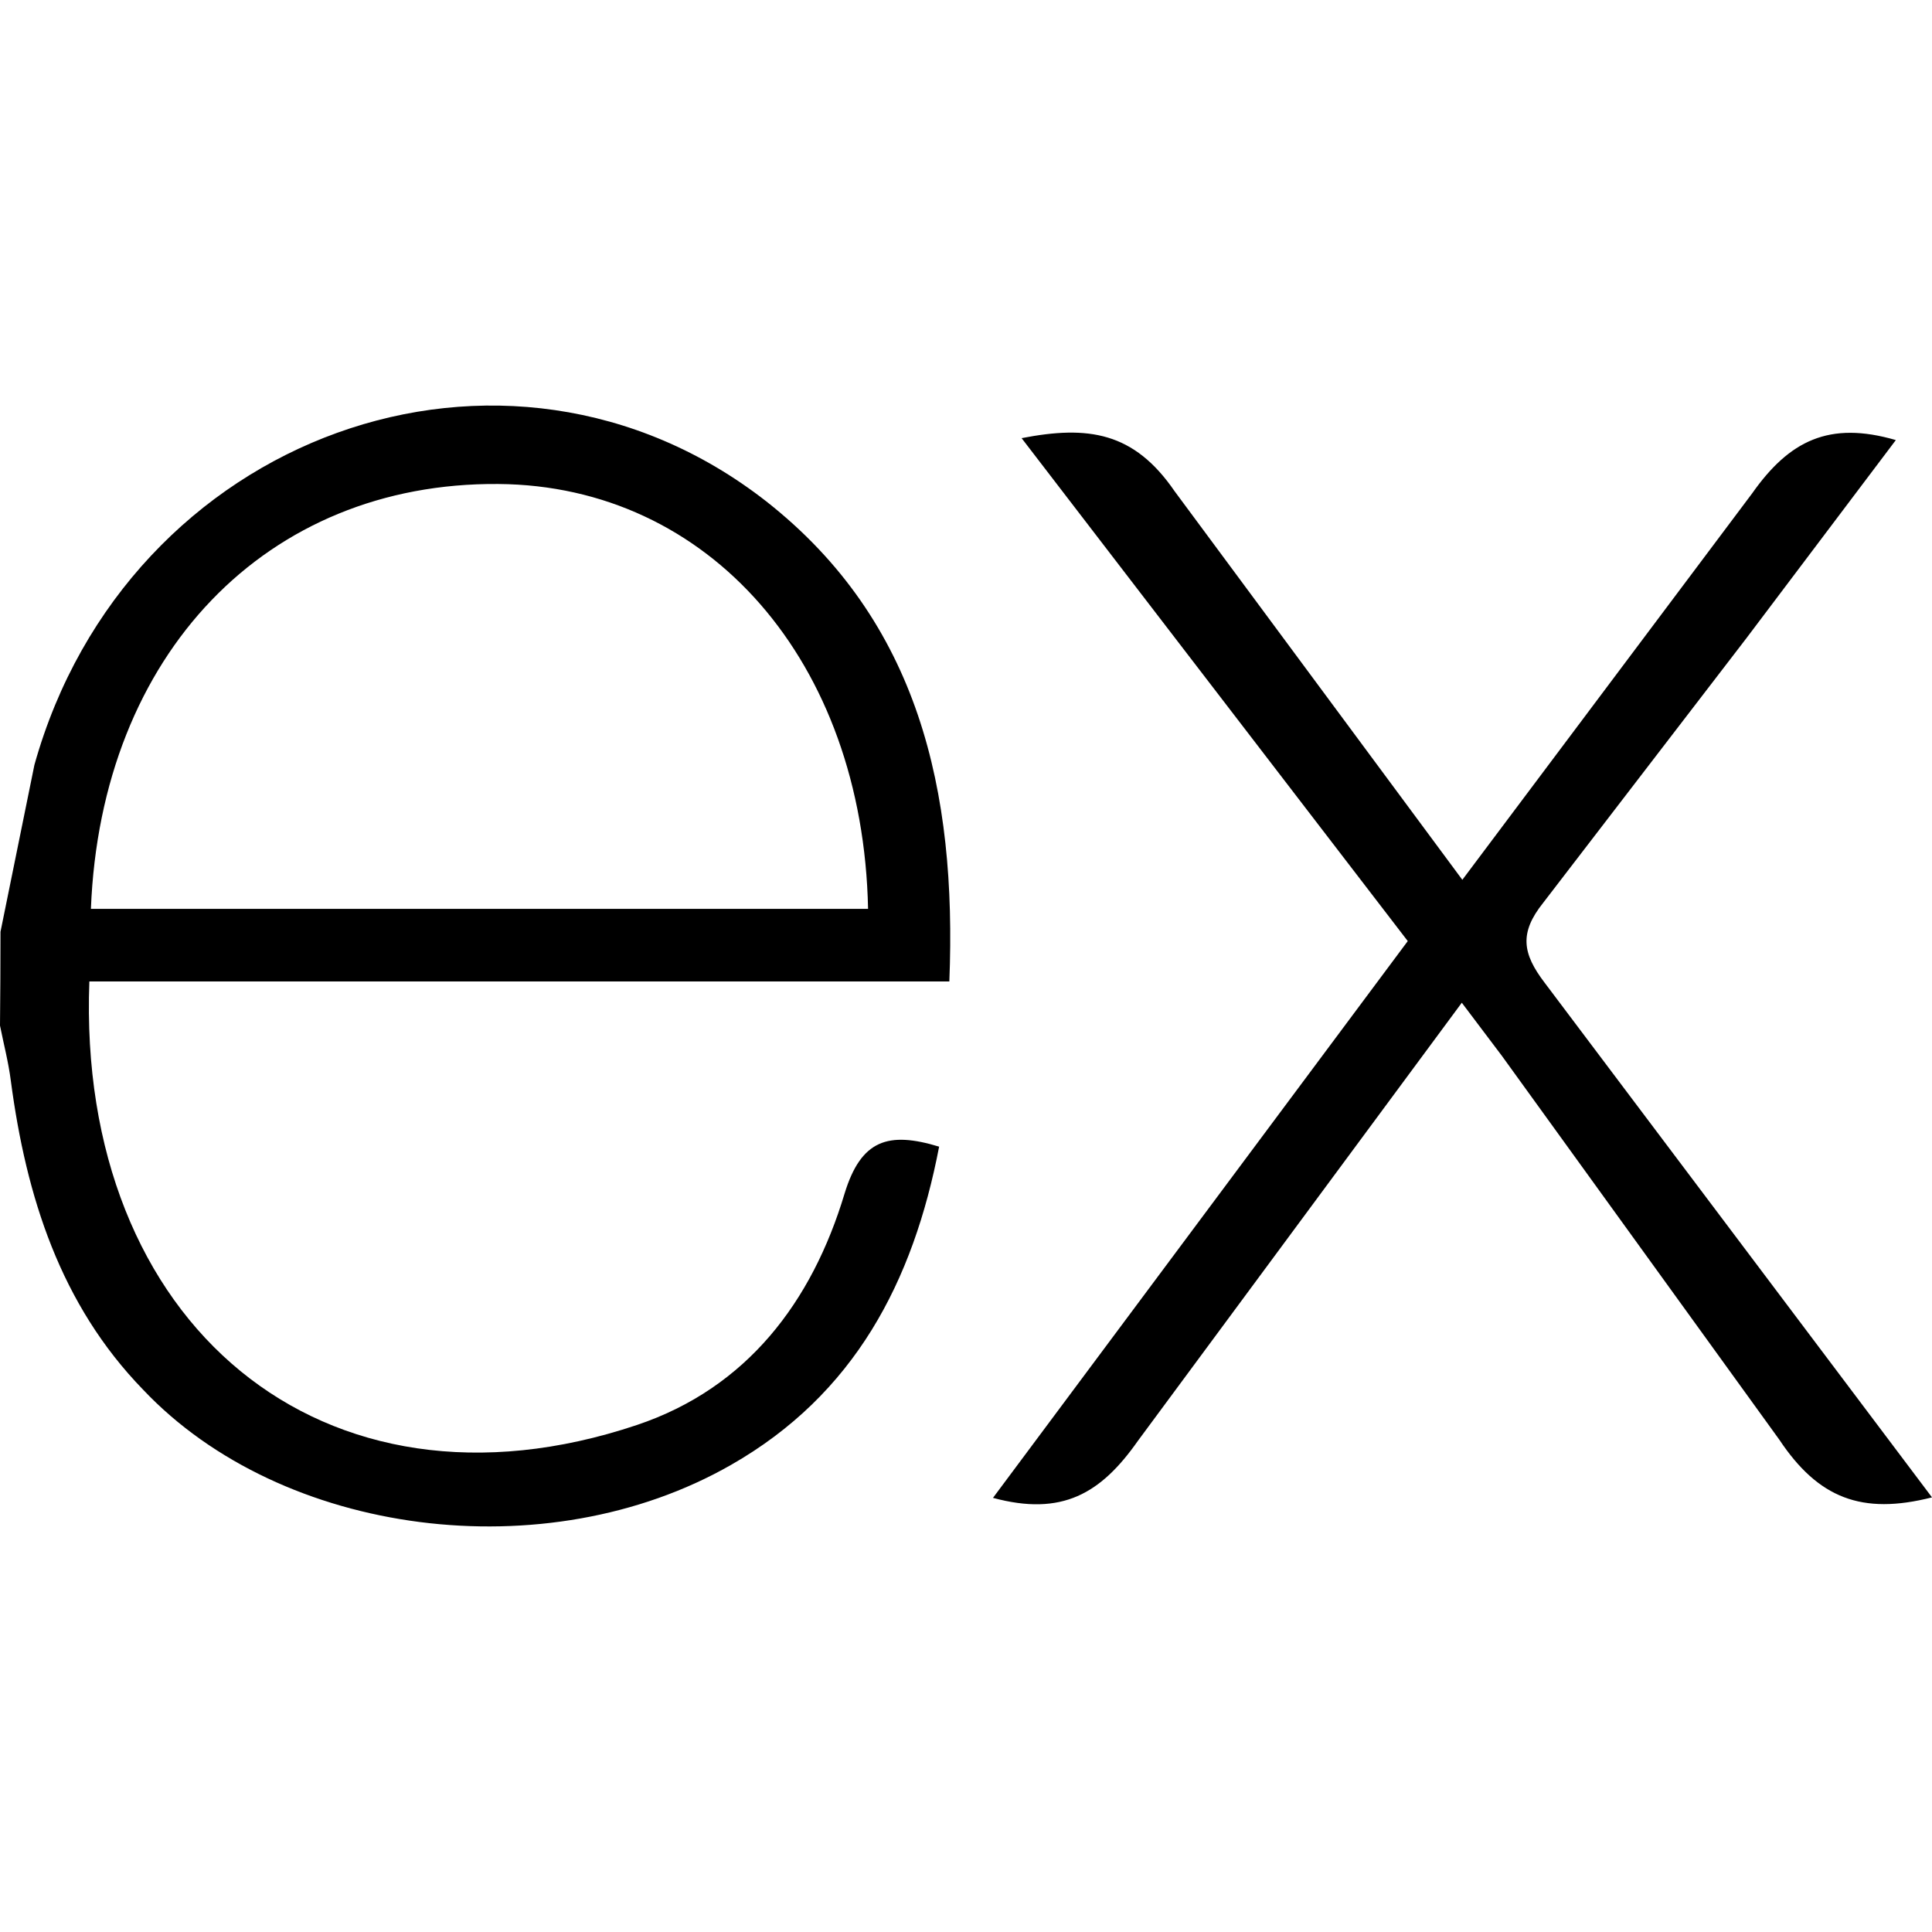
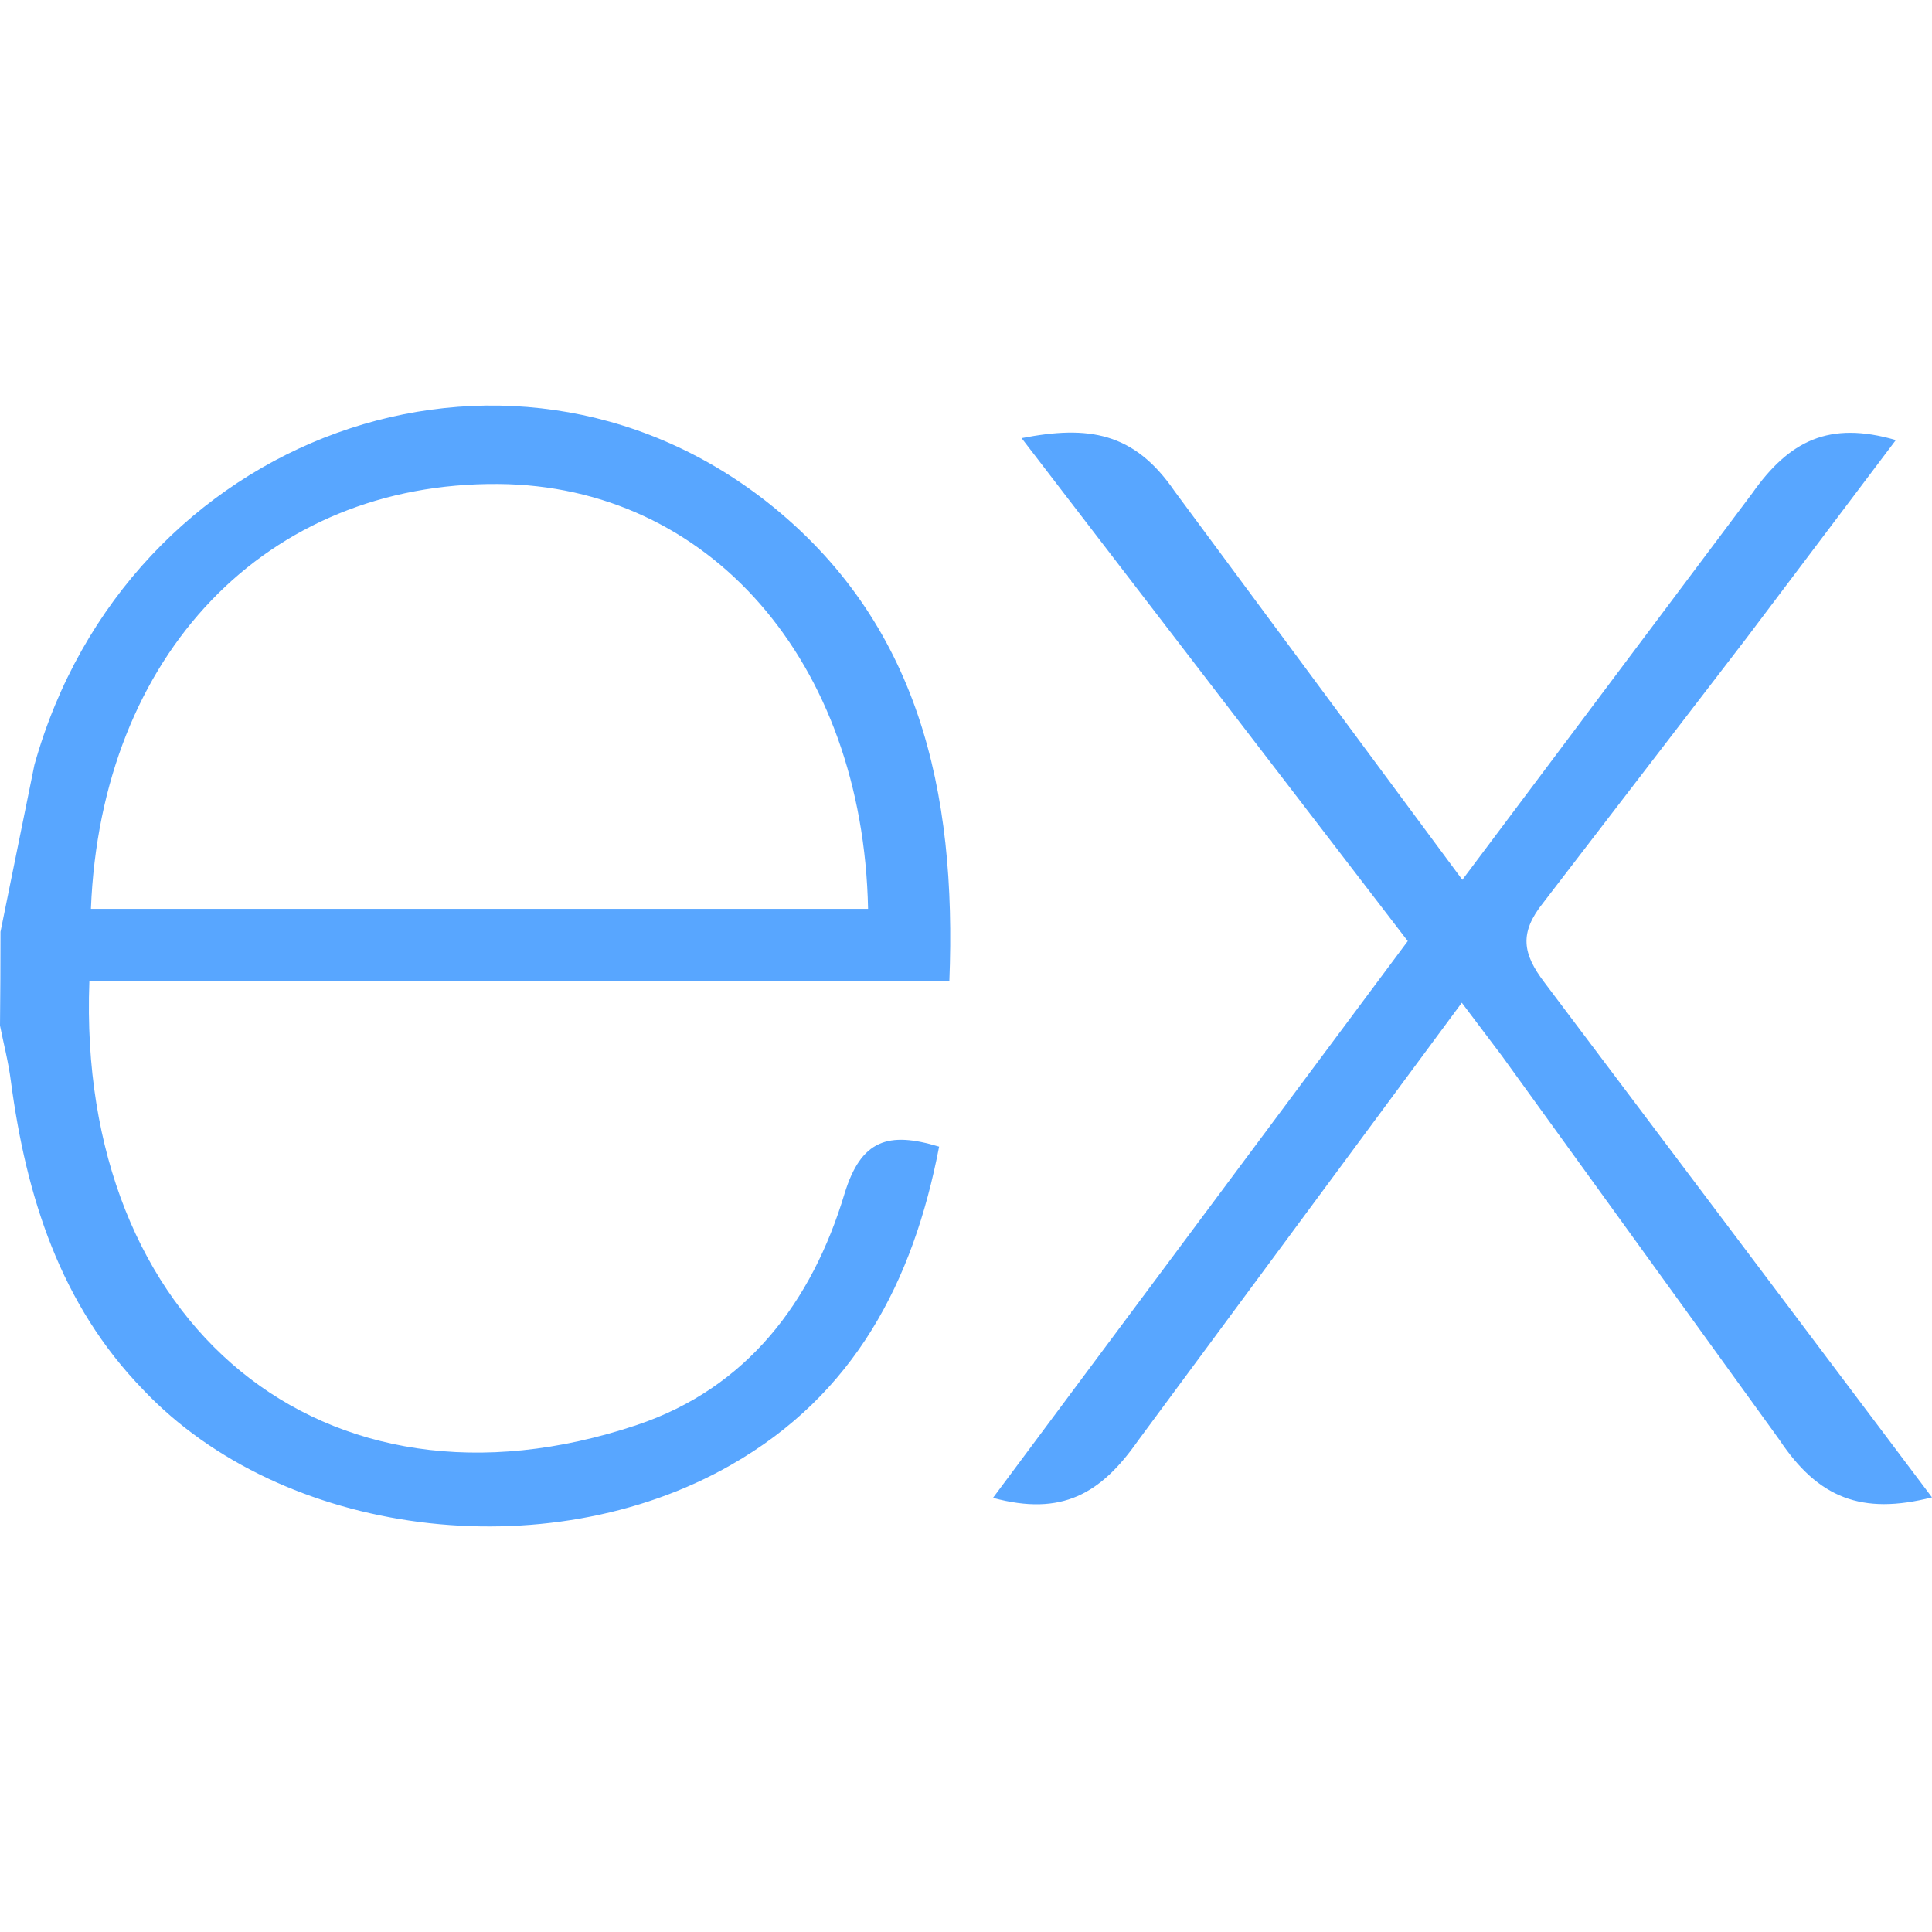
<svg xmlns="http://www.w3.org/2000/svg" width="48px" height="48px" viewBox="0 0 1333.33 773.55" shape-rendering="geometricPrecision" text-rendering="geometricPrecision" image-rendering="optimizeQuality" fill-rule="evenodd" clip-rule="evenodd">
-   <path d="M1333.33 753.49c-48.5 12.33-78.5.54-105.41-39.87L1036.5 448.79l-27.67-36.67L785.29 714.5c-25.54 36.38-52.33 52.2-100 39.33l286.25-384.25-266.5-347.09c45.83-8.91 77.5-4.38 105.62 36.67l198.54 268.13 200-266.67c25.62-36.38 53.17-50.2 99.17-36.8l-103.33 137-140 182.29c-16.67 20.83-14.38 35.09.96 55.2l267.33 355.18zM.34 363.16l23.41-115.17c63.75-227.92 325-322.63 505.17-181.8 105.29 82.83 131.46 200 126.25 331.25H61.67C52.76 633.69 222.8 776.27 439.58 703.53c76.04-25.54 120.83-85.09 143.25-159.58 11.38-37.33 30.2-43.17 65.29-32.5-17.91 93.17-58.33 171-143.75 219.71-127.62 72.91-309.8 49.33-405.62-52C41.66 620.36 18.08 545.87 7.5 466.2c-1.67-13.17-5-25.71-7.5-38.33.22-21.56.34-43.11.34-64.67v-.04zm62.41-15.83h536.33c-3.5-170.83-109.87-292.17-255.25-293.2-159.58-1.25-274.17 117.2-281.09 293.2h.01z" fill-rule="nonzero" />
+   <path d="M1333.33 753.49c-48.5 12.33-78.5.54-105.41-39.87L1036.5 448.79l-27.67-36.67L785.29 714.5c-25.54 36.38-52.33 52.2-100 39.33l286.25-384.25-266.5-347.09c45.83-8.91 77.5-4.38 105.62 36.67l198.54 268.13 200-266.67c25.62-36.38 53.17-50.2 99.17-36.8l-103.33 137-140 182.29c-16.67 20.83-14.38 35.09.96 55.2l267.33 355.18zM.34 363.16l23.41-115.17c63.75-227.92 325-322.63 505.17-181.8 105.29 82.83 131.46 200 126.25 331.25H61.67C52.76 633.69 222.8 776.27 439.58 703.53c76.04-25.54 120.83-85.09 143.25-159.58 11.38-37.33 30.2-43.17 65.29-32.5-17.91 93.17-58.33 171-143.75 219.71-127.62 72.91-309.8 49.33-405.62-52C41.66 620.36 18.08 545.87 7.5 466.2c-1.67-13.17-5-25.71-7.5-38.33.22-21.56.34-43.11.34-64.67v-.04zm62.41-15.83h536.33c-3.5-170.83-109.87-292.17-255.25-293.2-159.58-1.25-274.17 117.2-281.09 293.2h.01z" fill-rule="nonzero" fill="#58a6ff" />
</svg>
